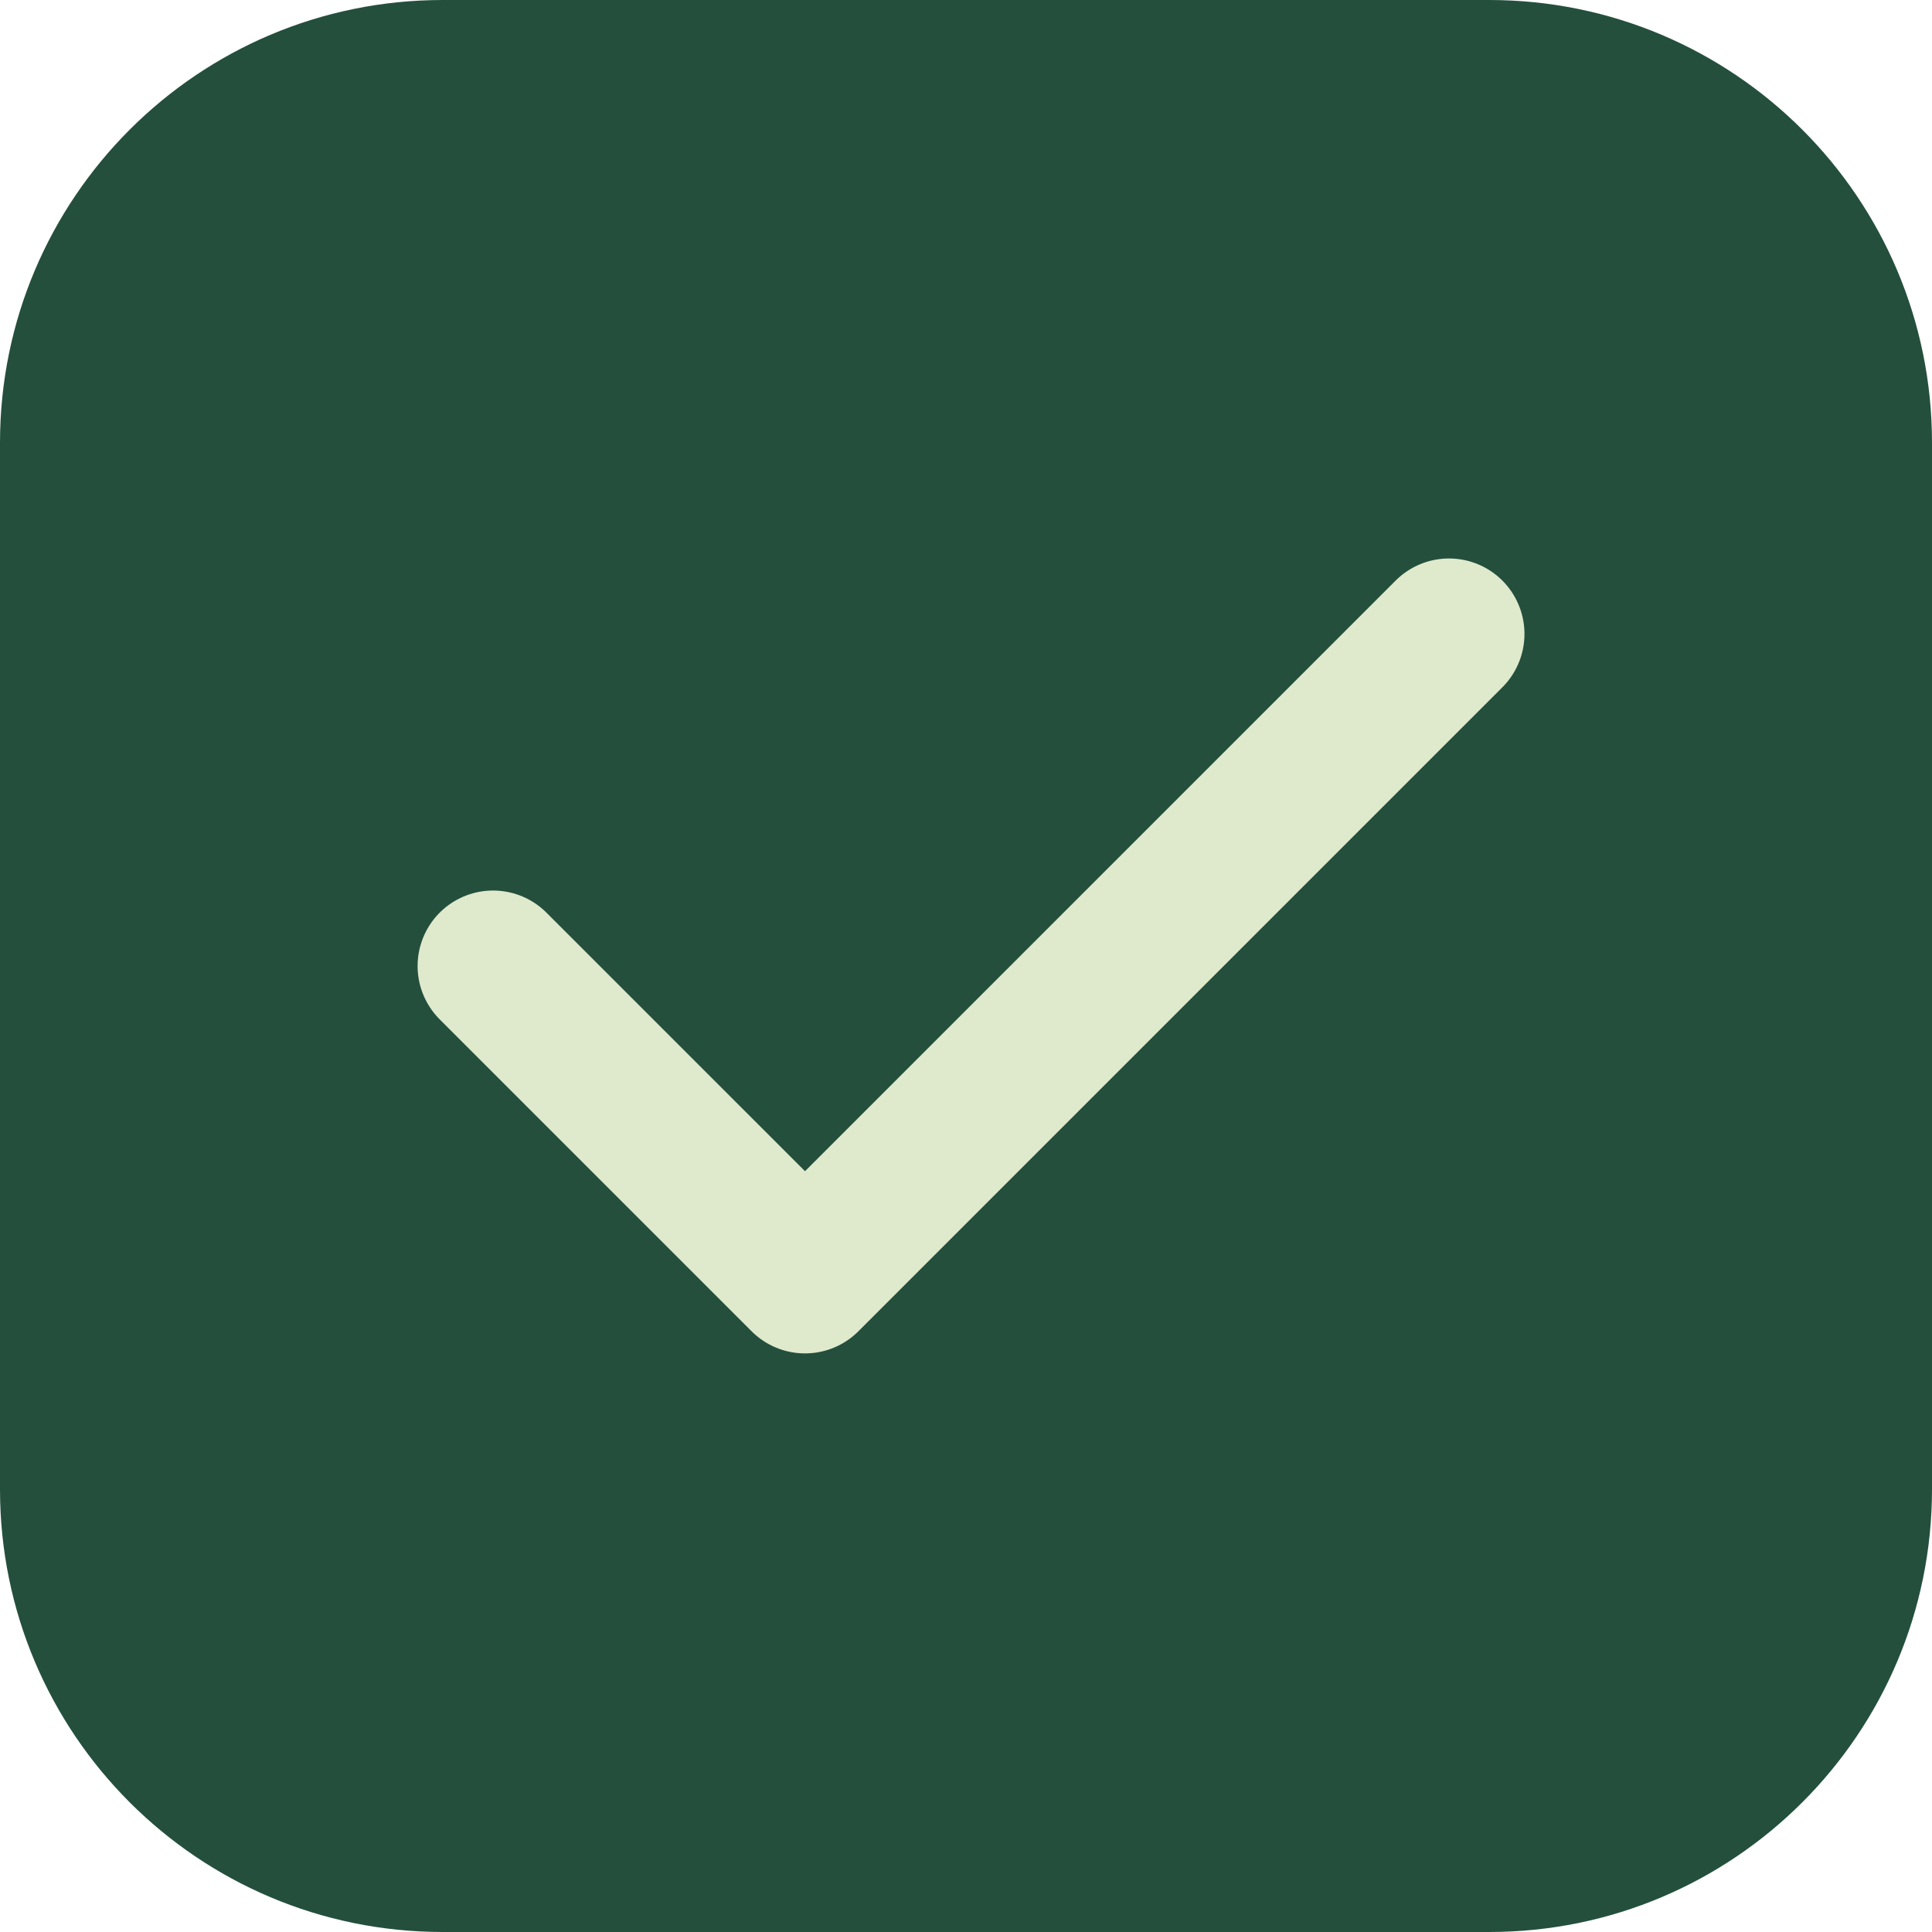
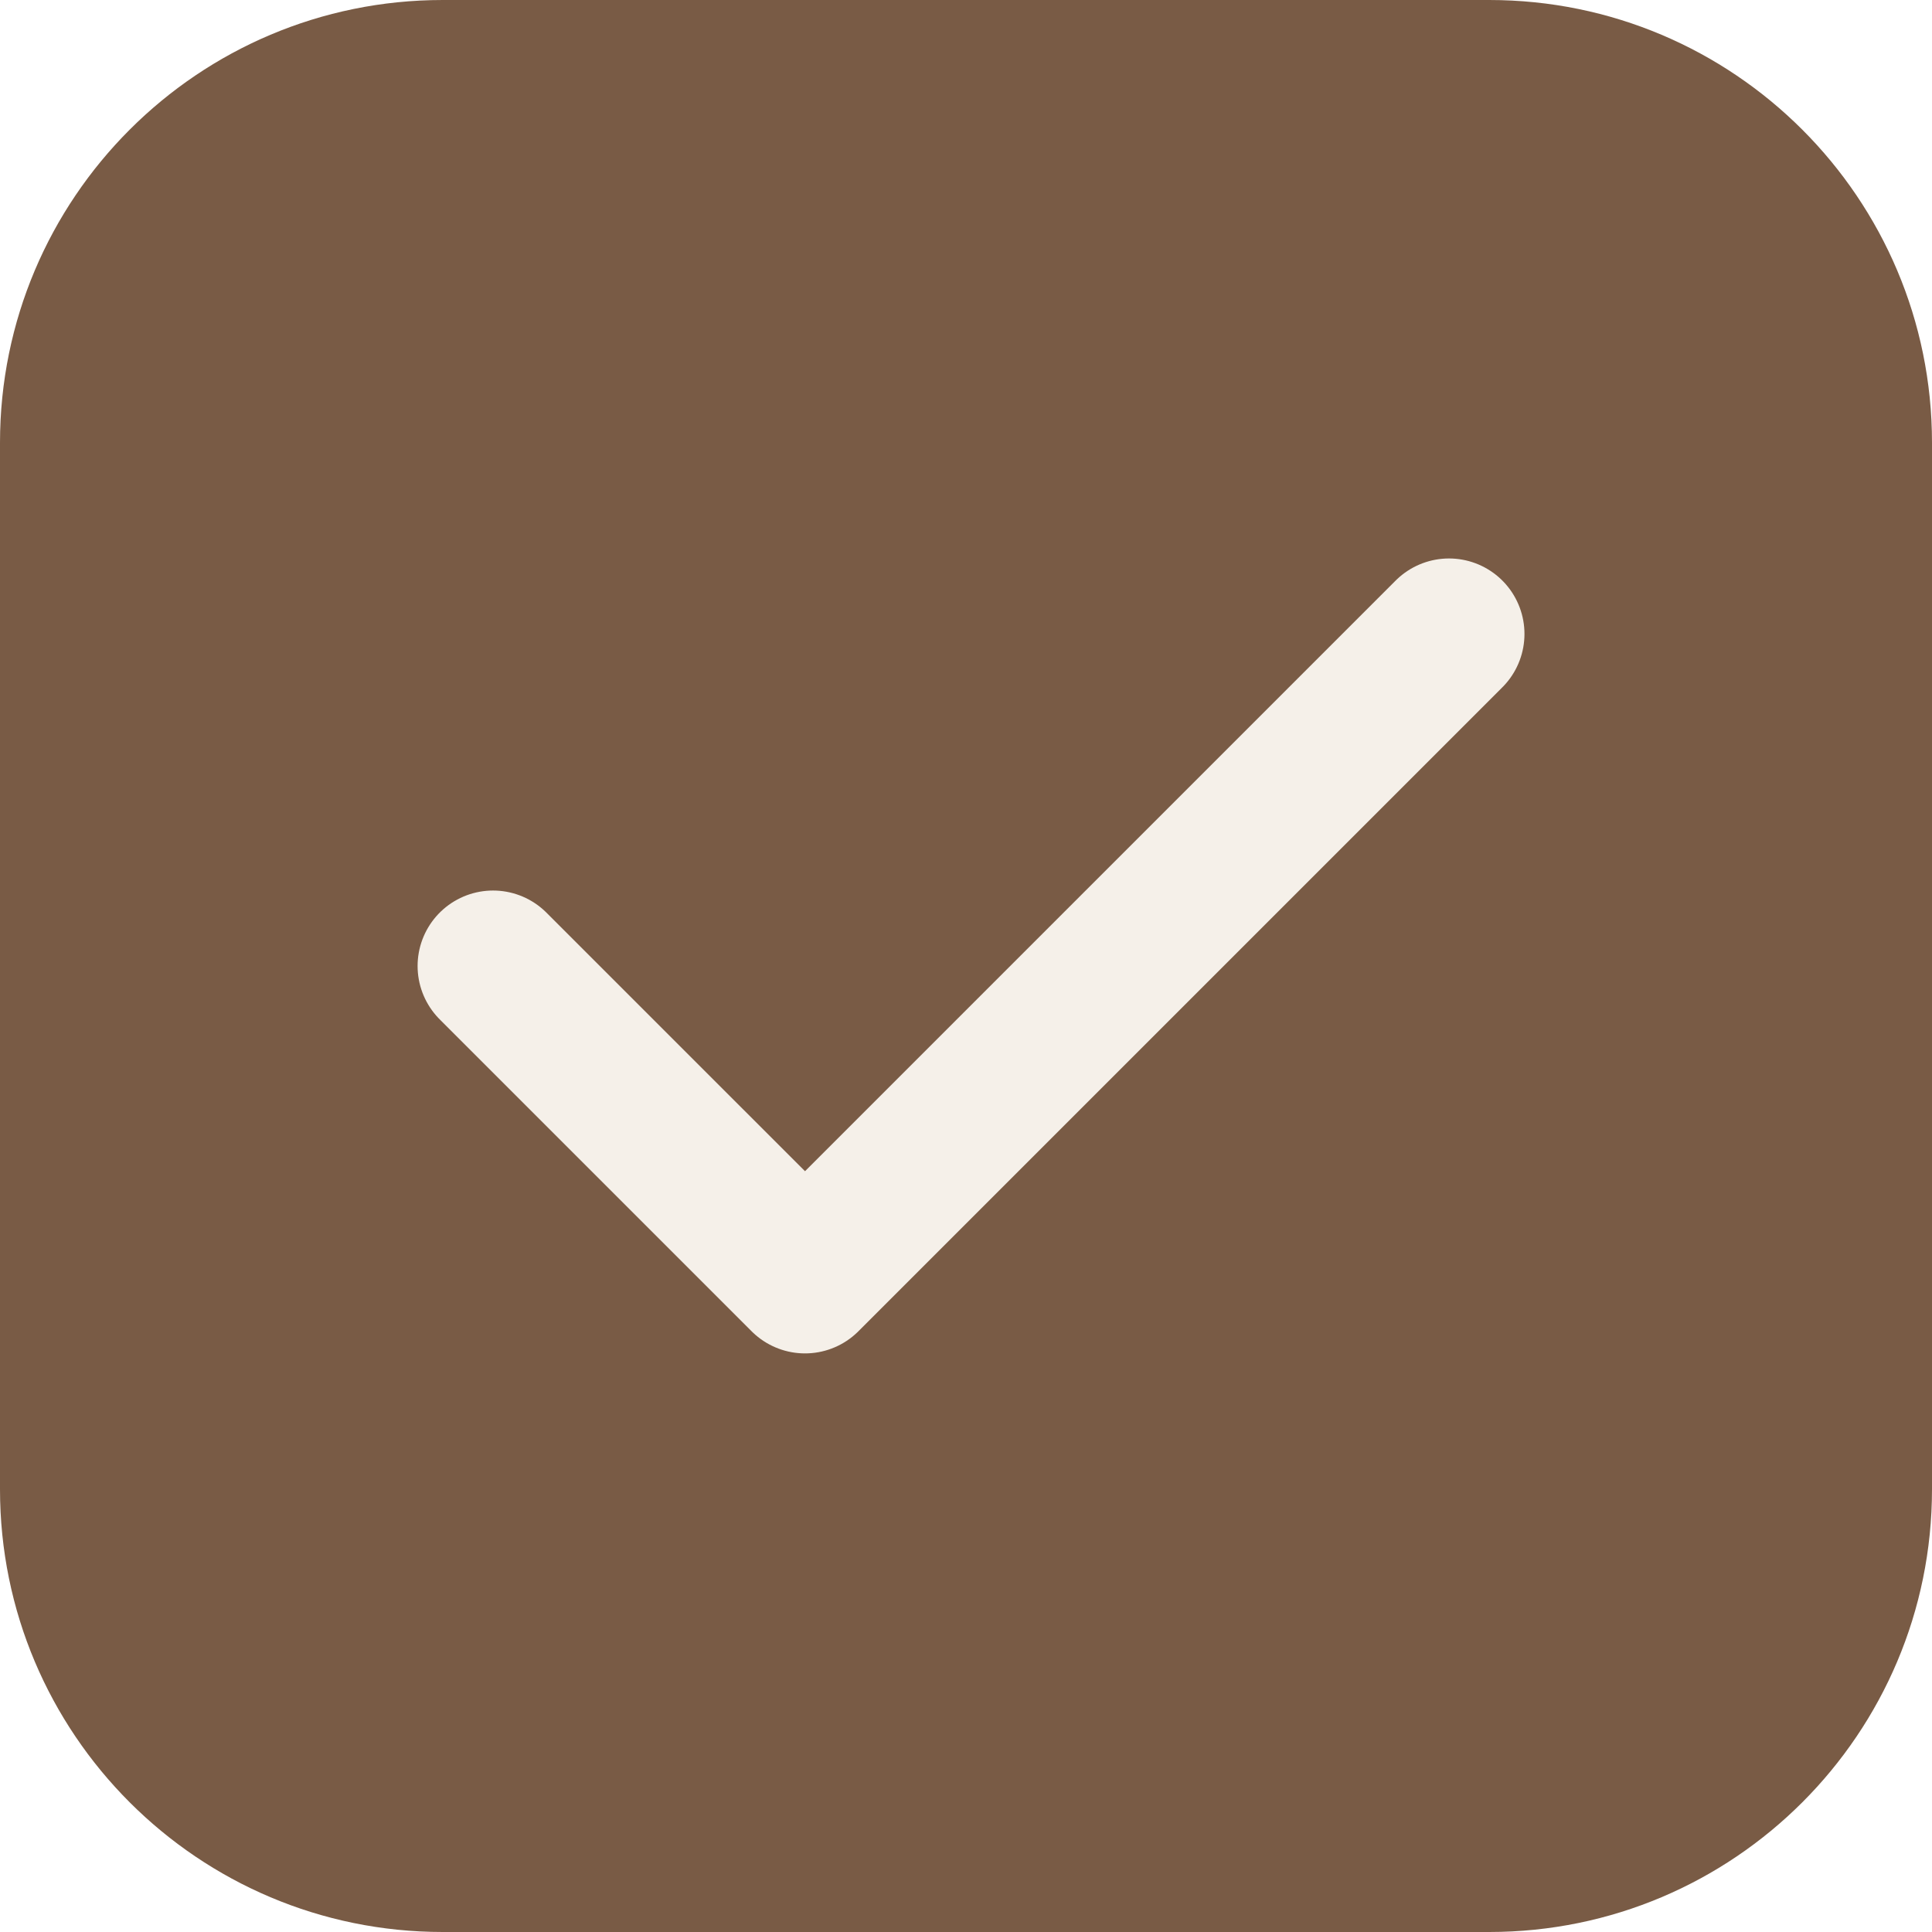
<svg xmlns="http://www.w3.org/2000/svg" width="192" height="192" viewBox="0 0 192 192">
-   <rect width="192" height="192" rx="44" fill="#244f3d" />
-   <path d="m49 96 31 31 64-64" fill="none" stroke="#dfe9cc" stroke-width="15" stroke-linecap="round" stroke-linejoin="round" />
+   <rect width="192" height="192" rx="44" fill="#795b45" />
+   <path d="m49 96 31 31 64-64" fill="none" stroke="#f5f0e9" stroke-width="15" stroke-linecap="round" stroke-linejoin="round" />
</svg>
